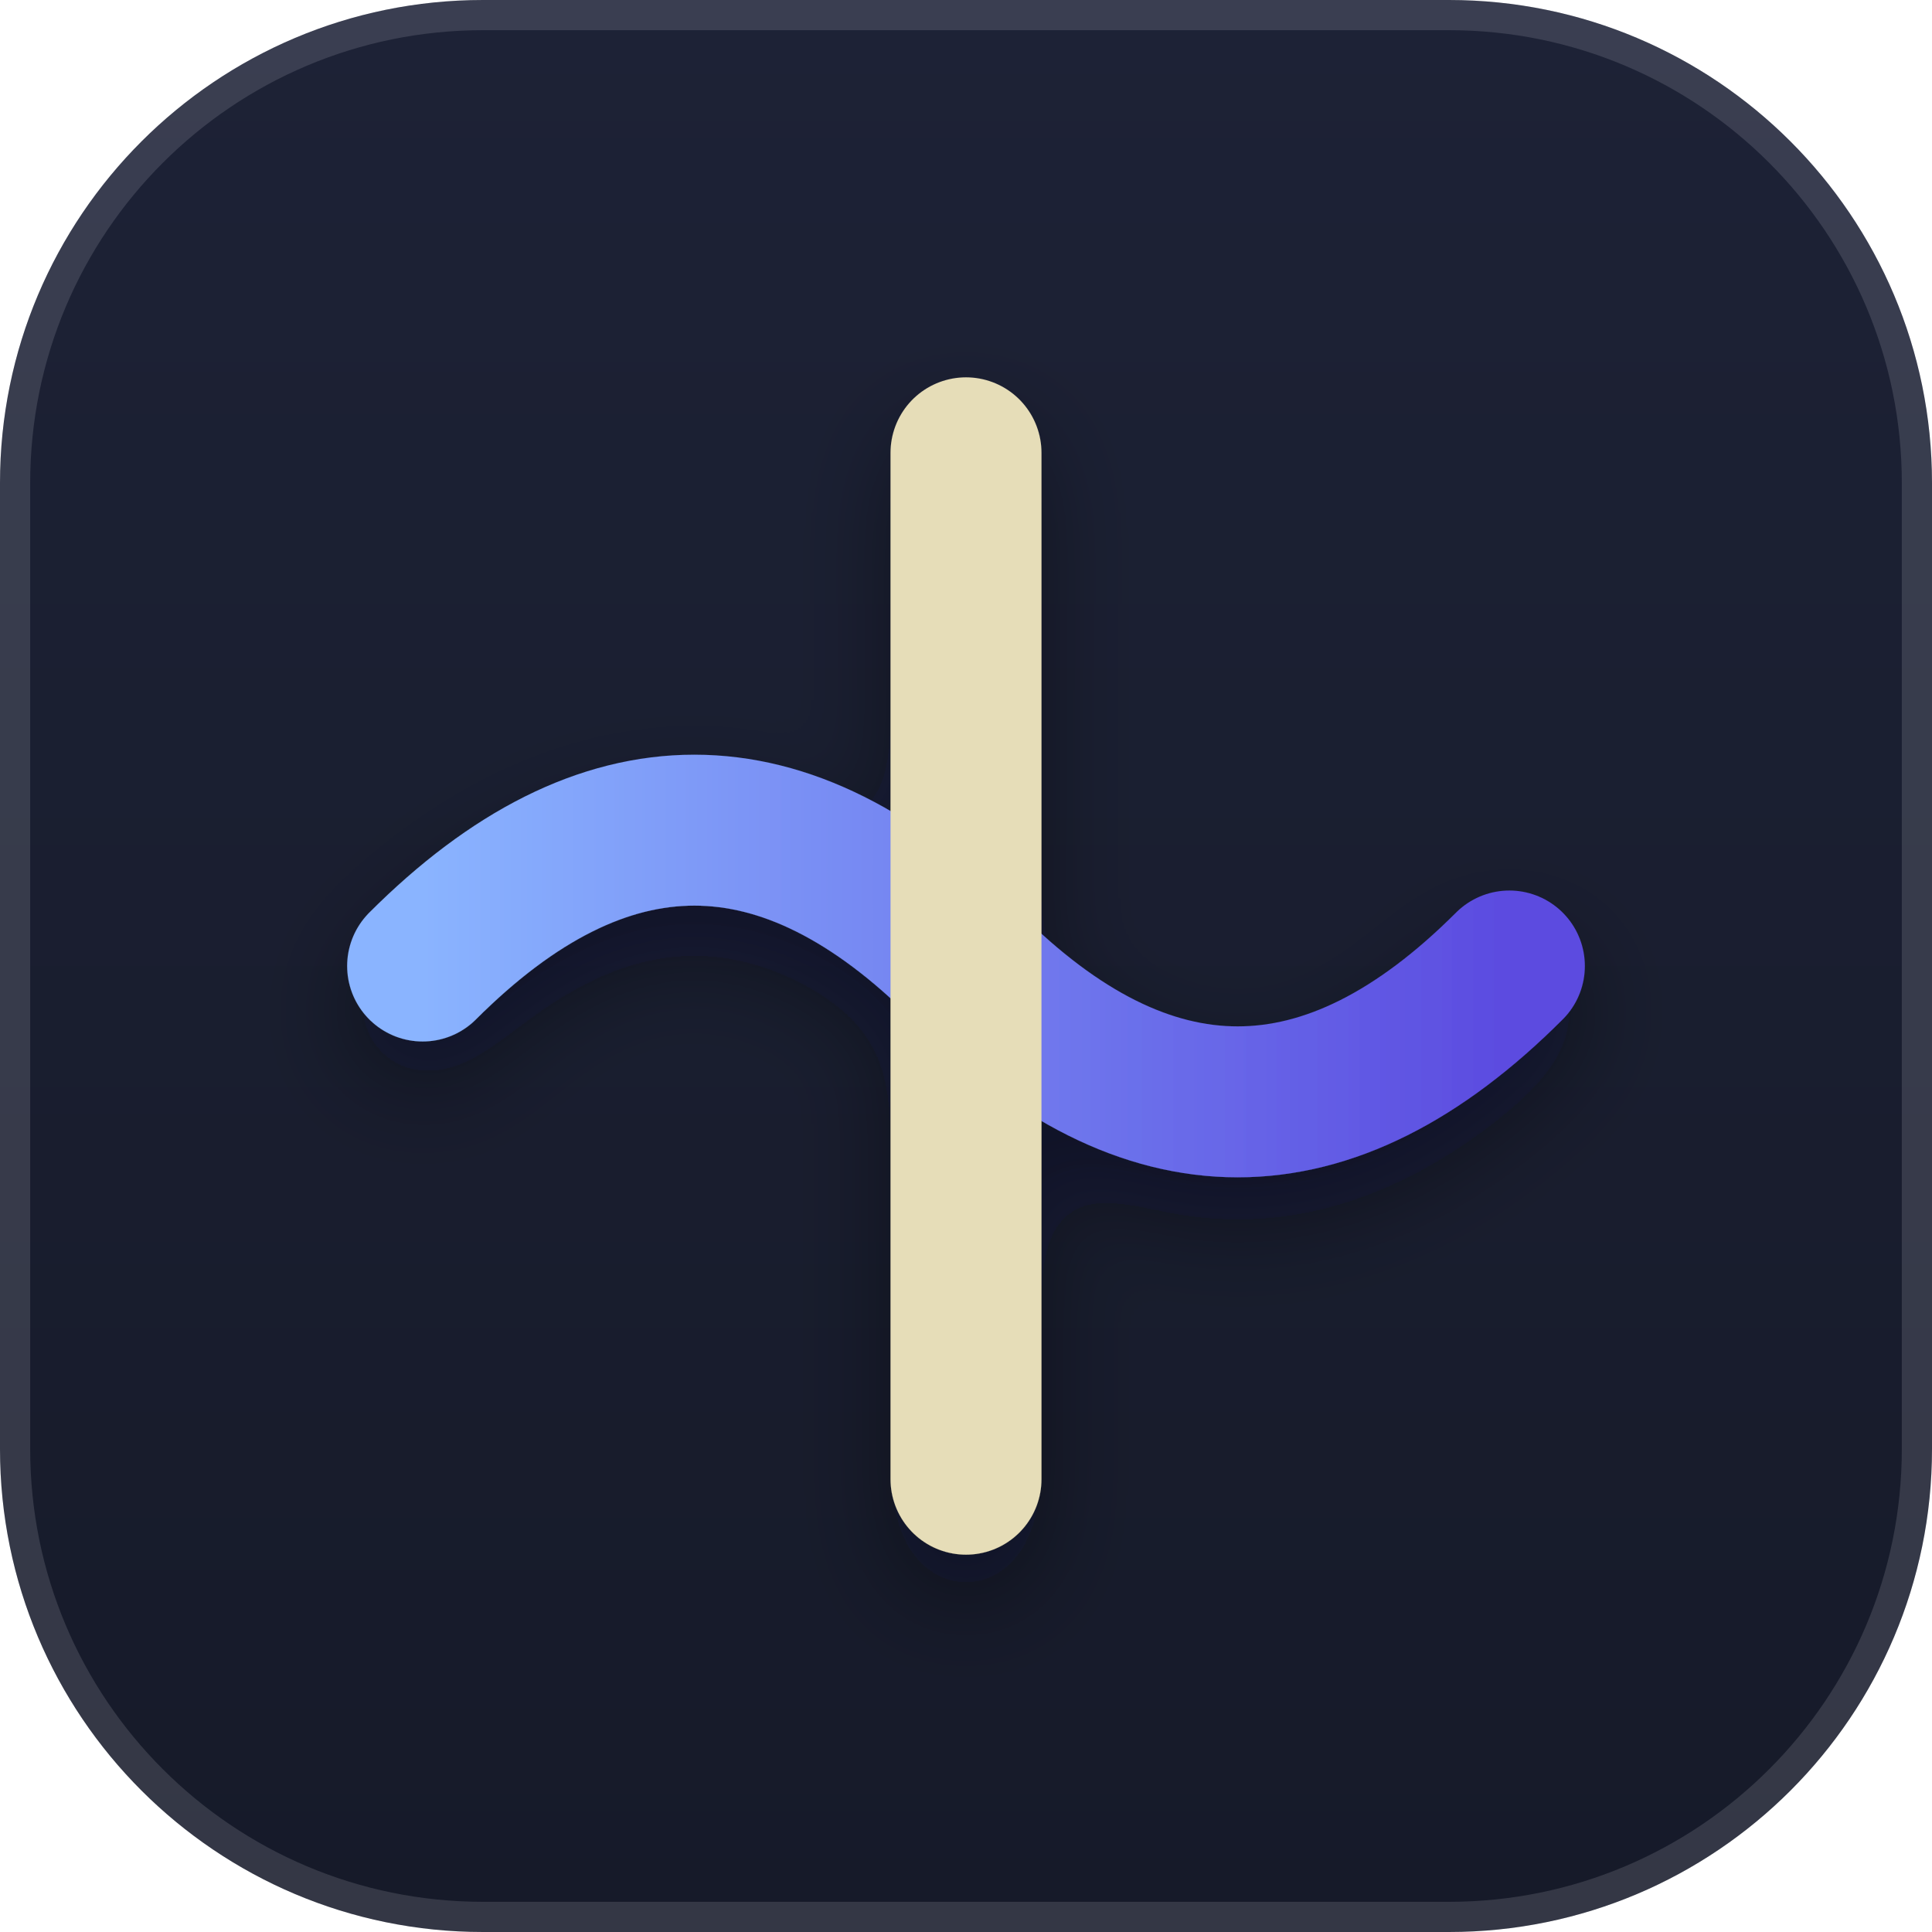
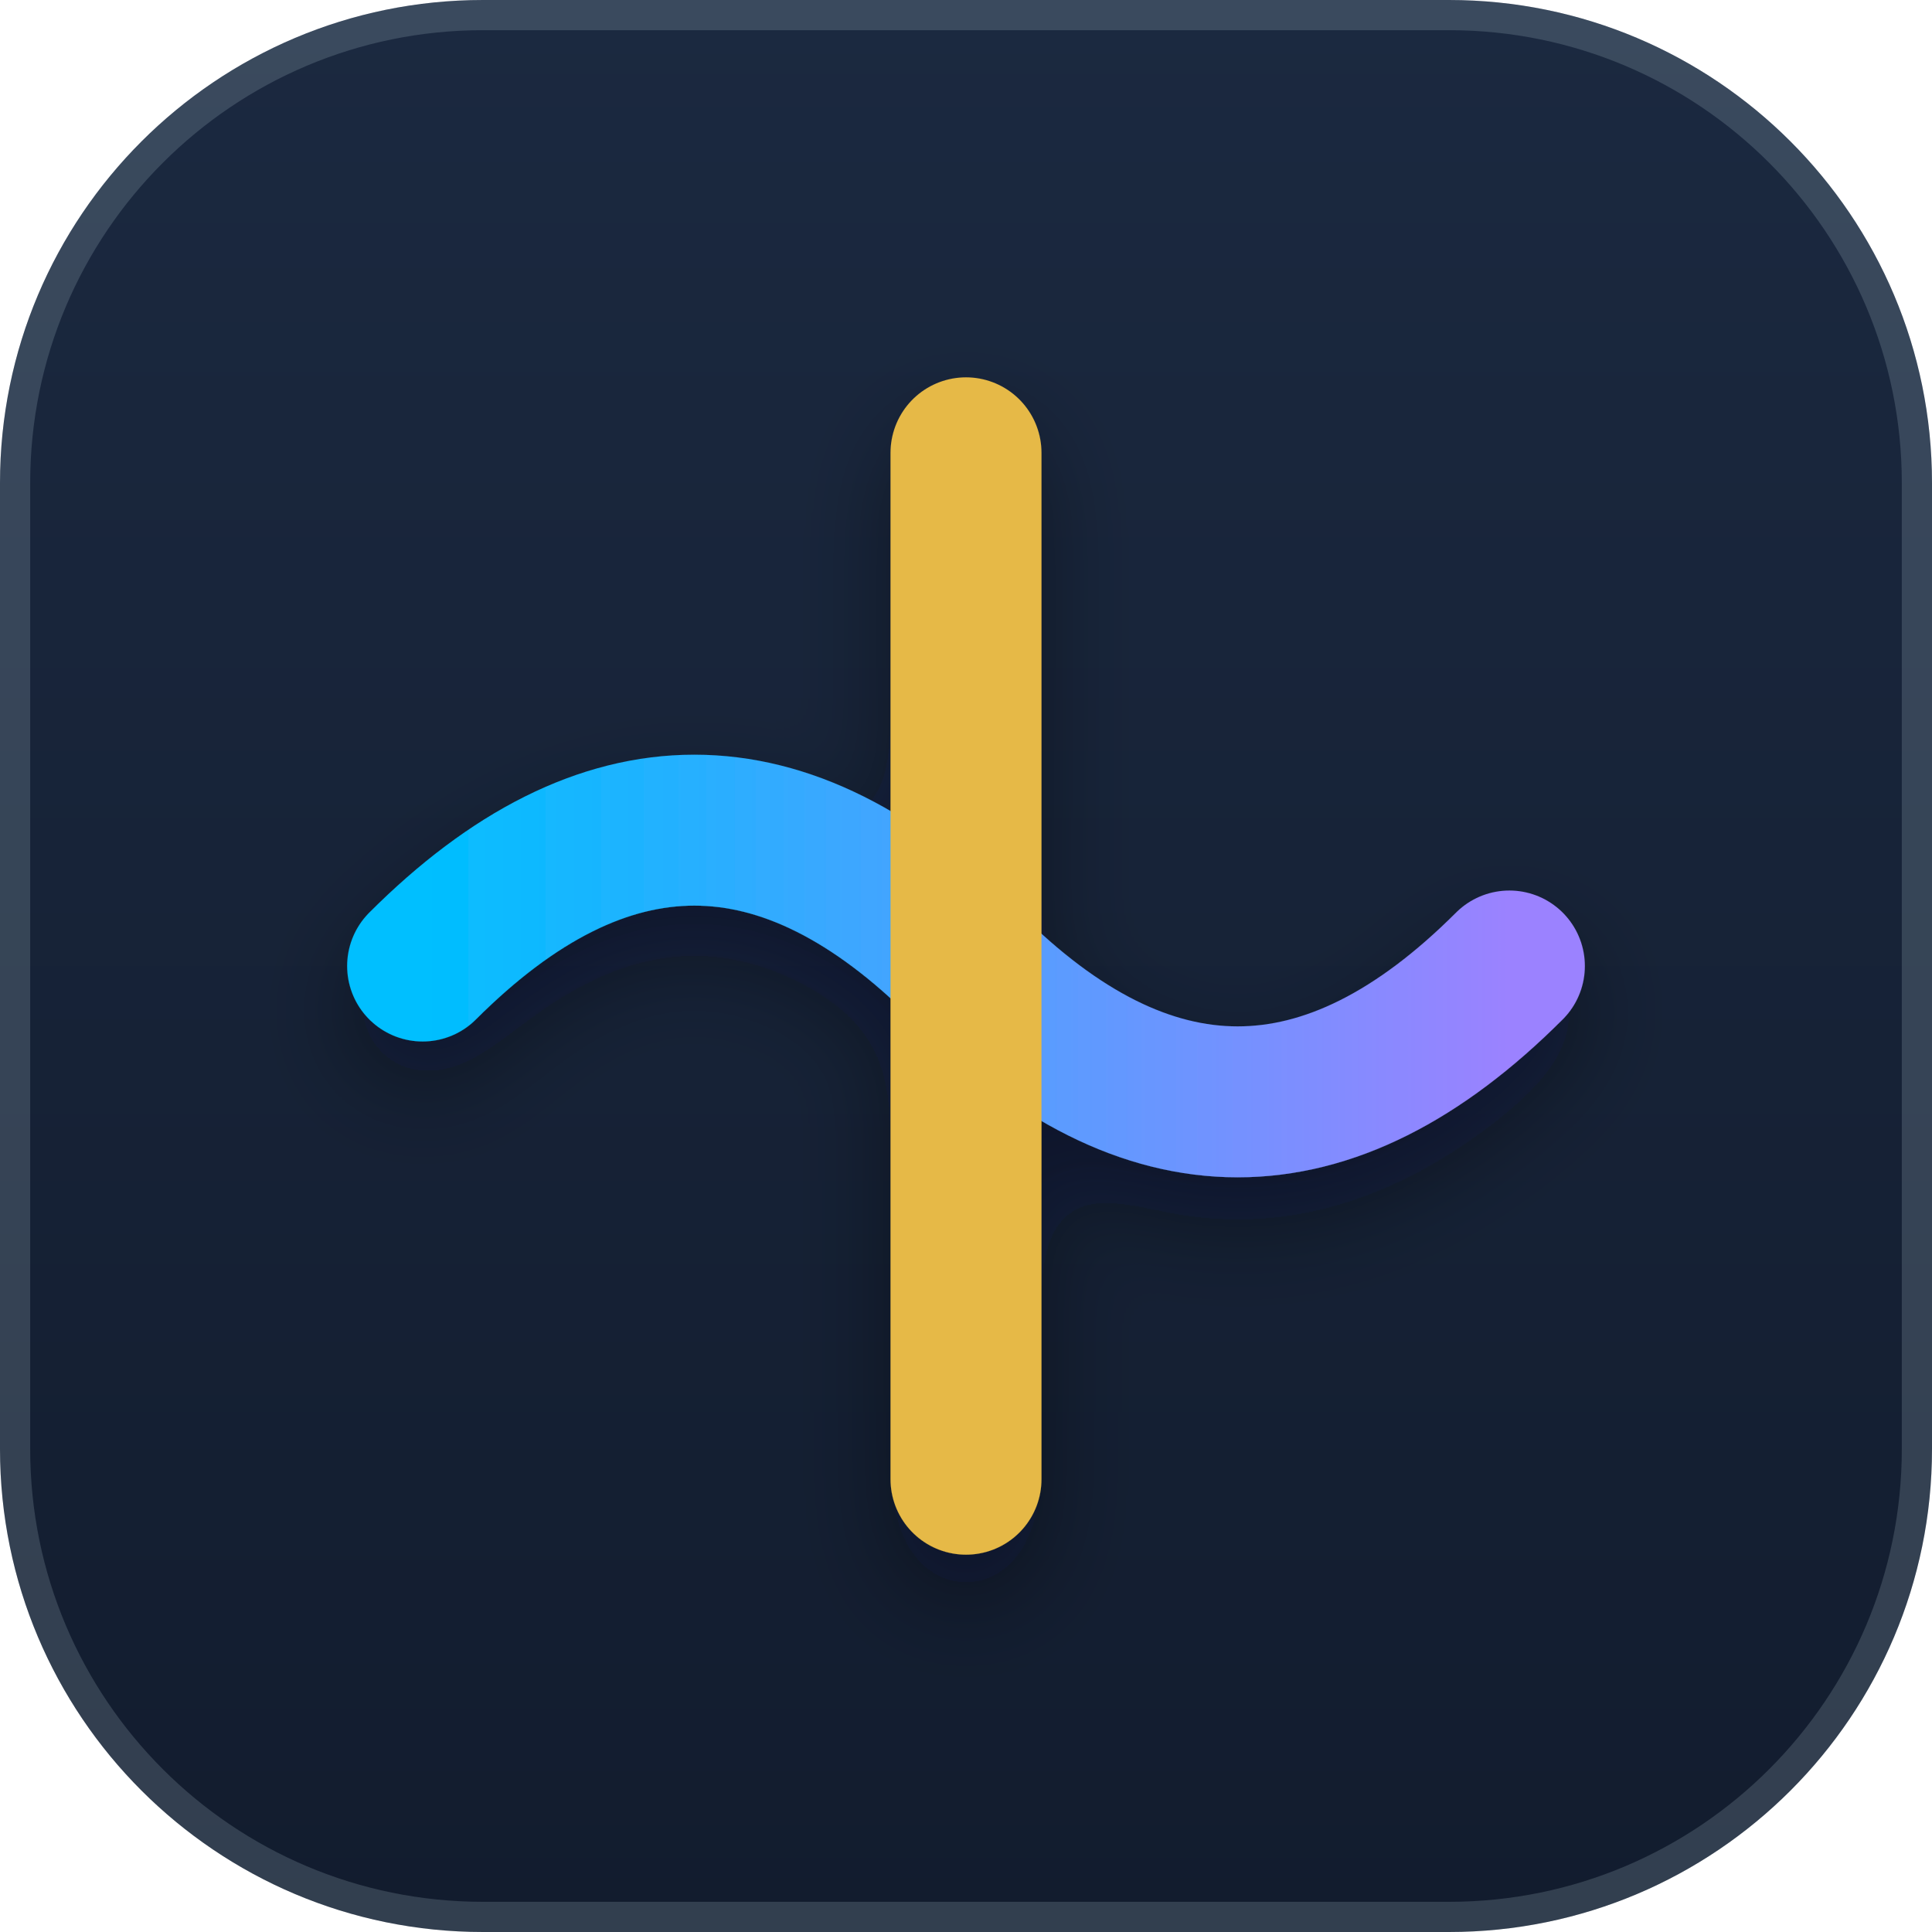
<svg xmlns="http://www.w3.org/2000/svg" width="1024" height="1024" viewBox="0 0 64 64">
  <defs>
    <linearGradient id="pedsimplems" x1="0" y1="0" x2="0" y2="64" gradientUnits="userSpaceOnUse">
-       <stop stop-color="#1D2236" />
-       <stop offset="1" stop-color="#161A29" />
+       <stop stop-color="#1B2940" />
+       <stop offset="1" stop-color="#121C2E" />
    </linearGradient>
    <linearGradient id="gedsimplems" x1="14" y1="32" x2="50" y2="32" gradientUnits="userSpaceOnUse">
-       <stop stop-color="#8AB4FF" />
-       <stop offset="1" stop-color="#5B4BE0" />
+       <stop stop-color="#00BFFF" />
+       <stop offset="1" stop-color="#9B82FF" />
    </linearGradient>
    <filter id="shedsimplems" x="-20%" y="-20%" width="140%" height="150%">
      <feGaussianBlur in="SourceAlpha" stdDeviation="1.6" />
      <feOffset dy="1.5" result="o" />
-       <feFlood flood-color="#080B14" flood-opacity="0.38" />
+       <feFlood flood-color="#08121E" flood-opacity="0.38" />
      <feComposite in2="o" operator="in" result="s" />
      <feMerge>
        <feMergeNode in="s" />
        <feMergeNode in="SourceGraphic" />
      </feMerge>
    </filter>
  </defs>
  <rect width="64" height="64" rx="16" fill="url(#pedsimplems)" />
-   <rect x="0.5" y="0.5" width="63" height="63" rx="15.5" fill="none" stroke="rgba(237,239,247,.14)" stroke-width="1" />
+   <rect x="0.5" y="0.5" width="63" height="63" rx="15.5" fill="none" stroke="rgba(220,243,255,.16)" stroke-width="1" />
  <g filter="url(#shedsimplems)">
    <path d="M14 32q9-9 18 0t18 0" stroke="url(#gedsimplems)" stroke-width="5" stroke-linecap="round" stroke-linejoin="round" fill="none" />
-     <path d="M32 15v34" stroke="#E6DDB8" stroke-width="5" stroke-linecap="round" stroke-linejoin="round" fill="none" />
+     <path d="M32 15v34" stroke="#E6B947" stroke-width="5" stroke-linecap="round" stroke-linejoin="round" fill="none" />
  </g>
</svg>
